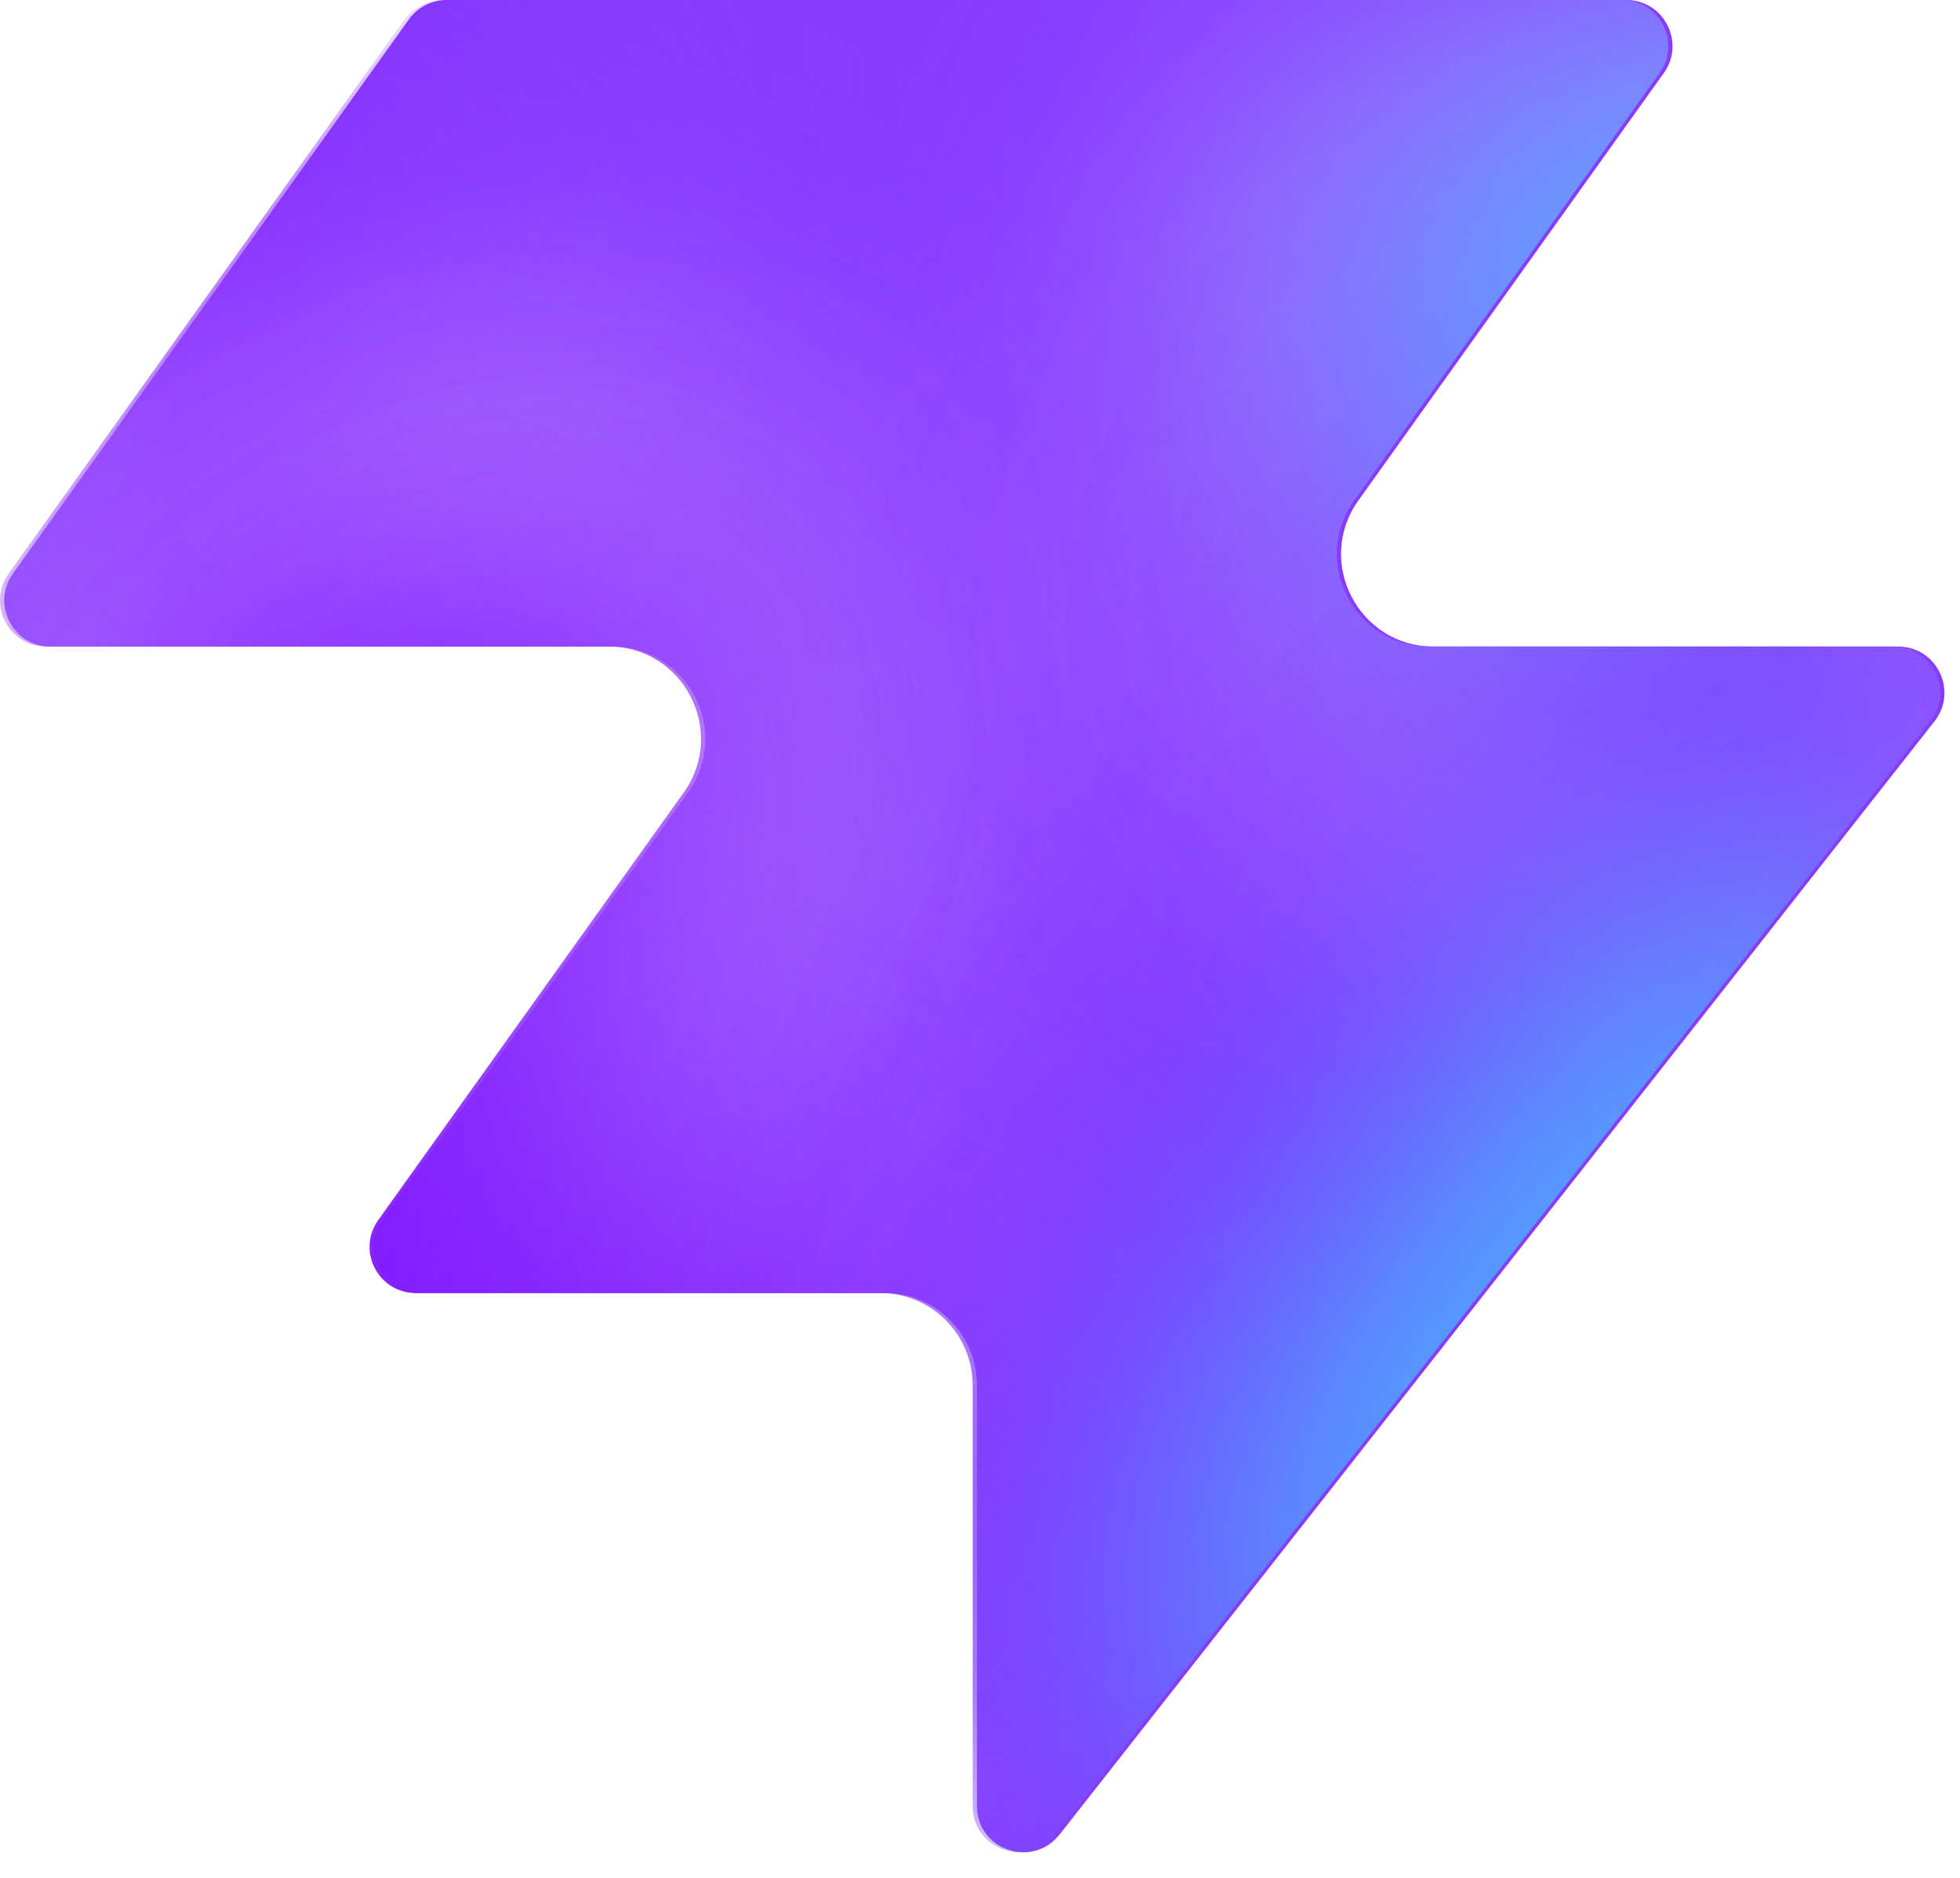
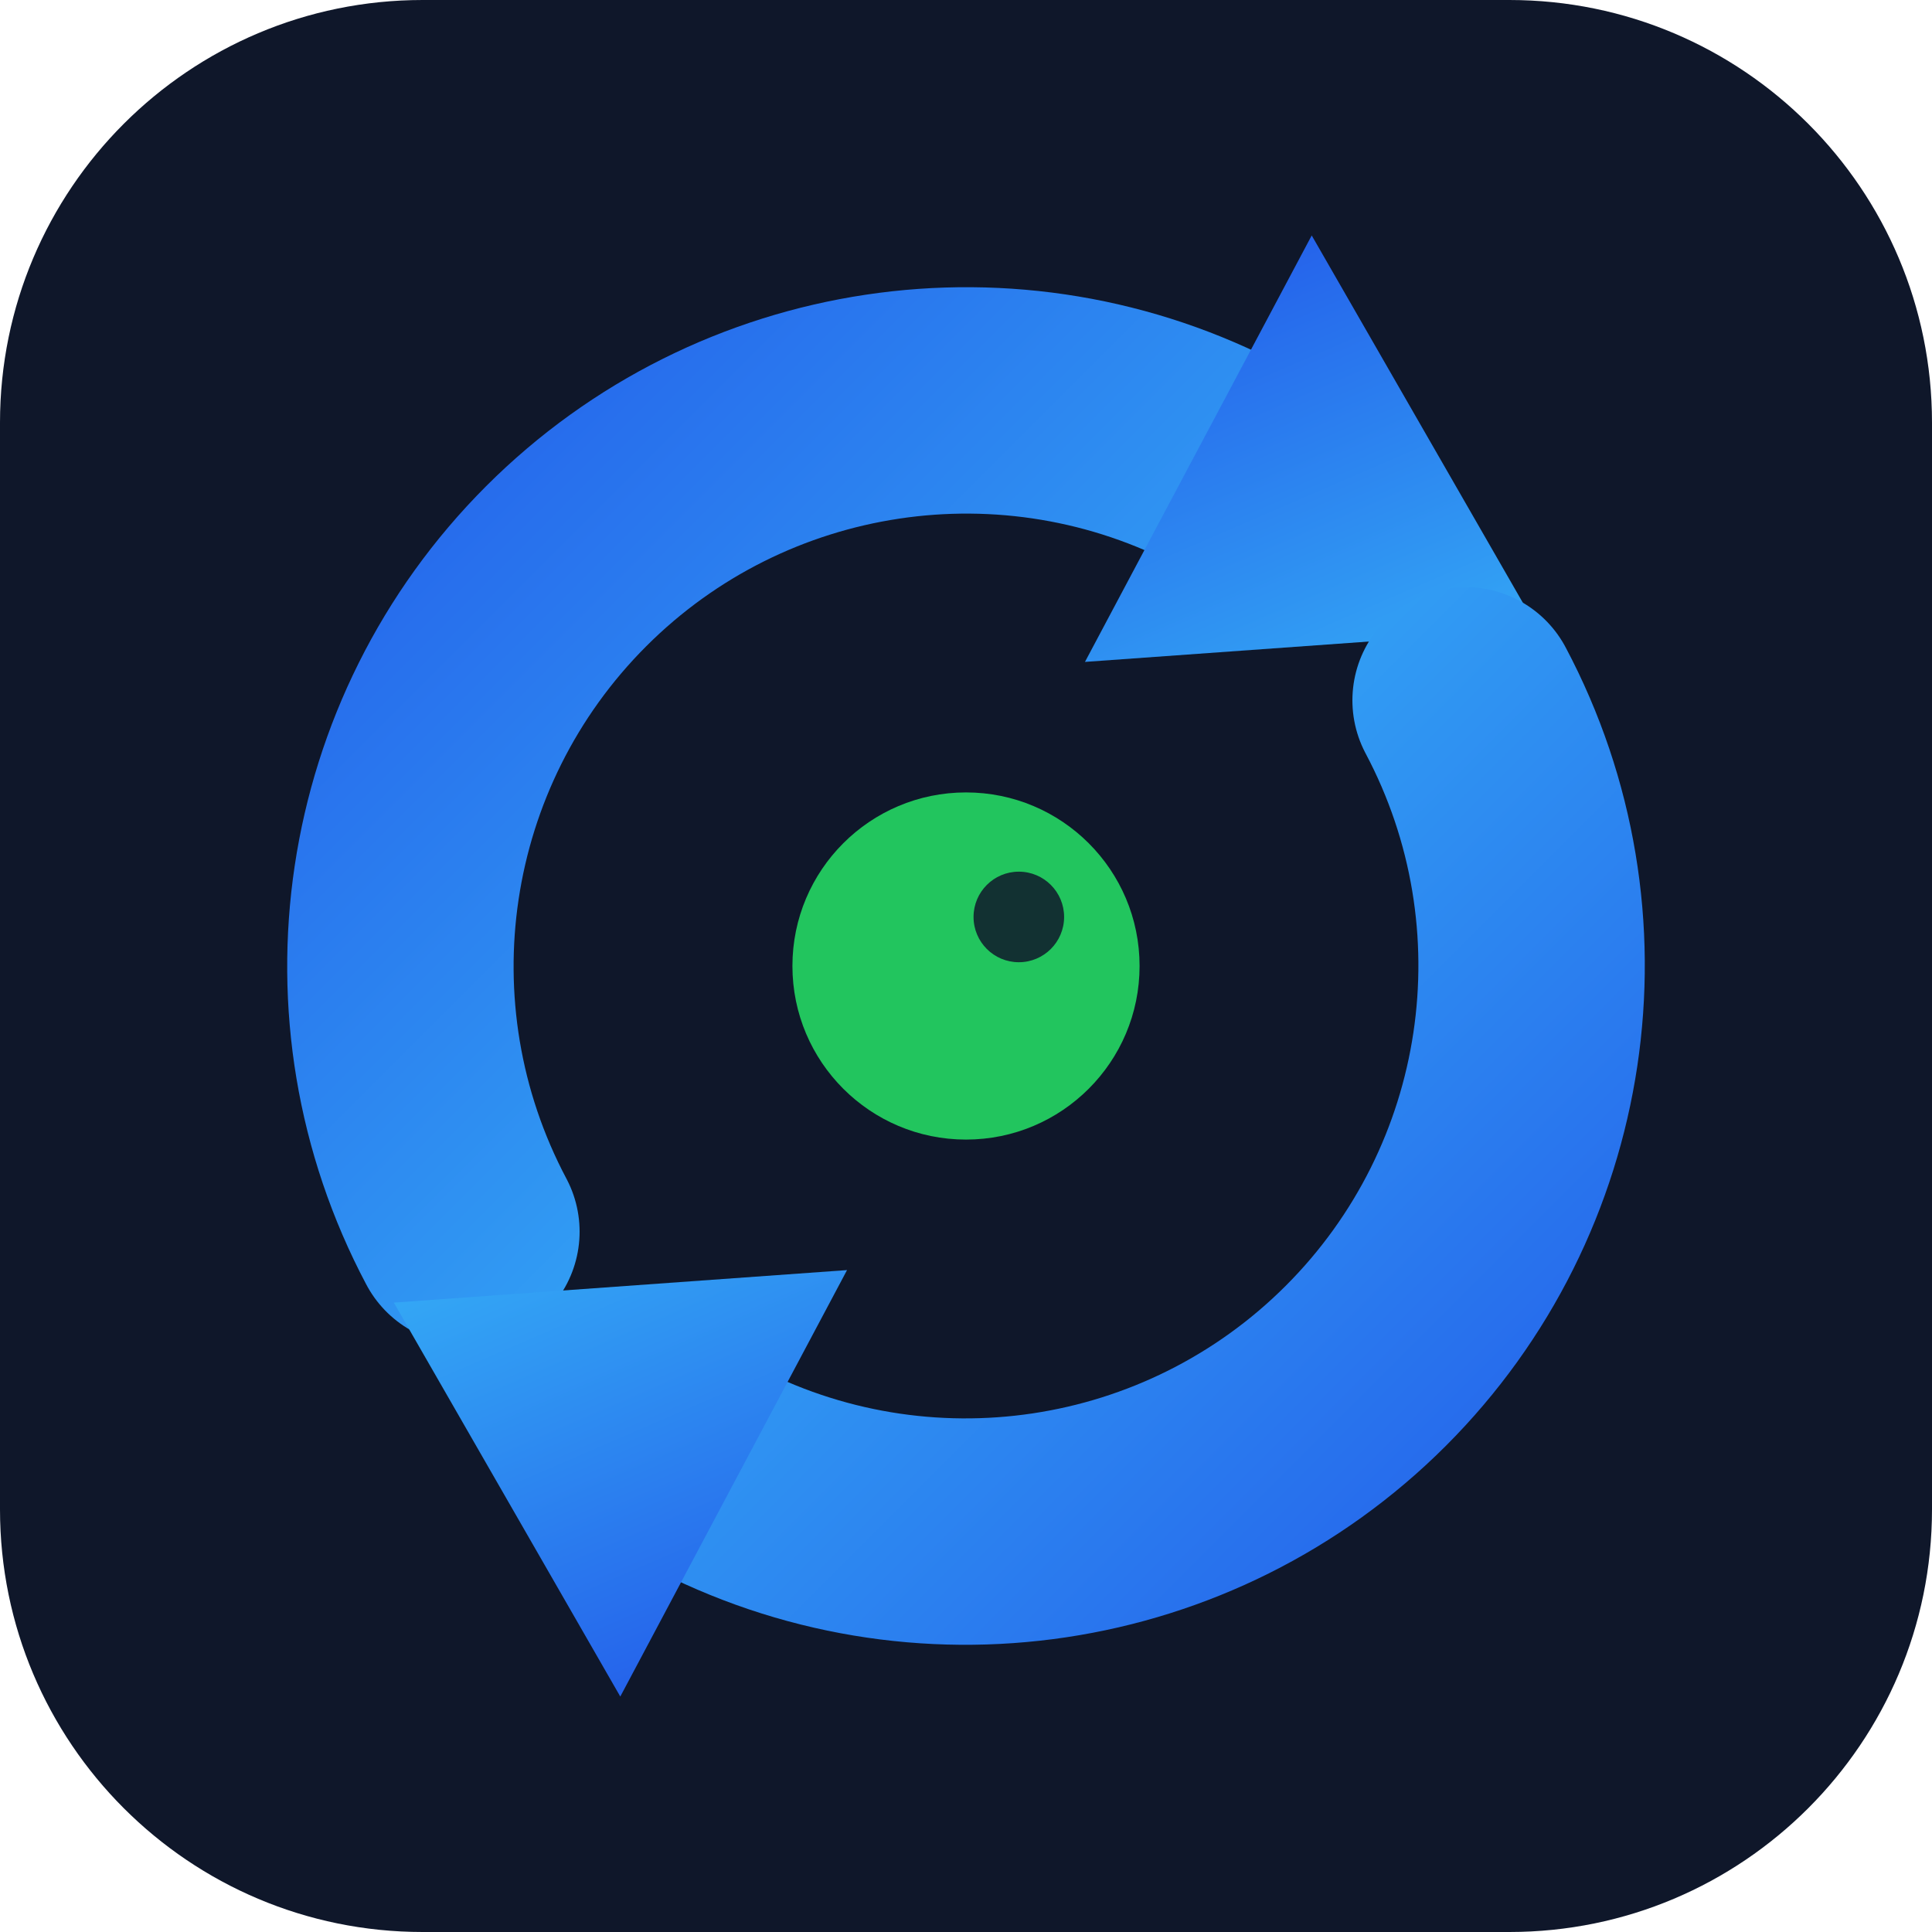
- <svg xmlns="http://www.w3.org/2000/svg" width="48" height="46" fill="none" viewBox="0 0 48 46">
-   <path fill="#863bff" d="M25.946 44.938c-.664.845-2.021.375-2.021-.698V33.937a2.26 2.26 0 0 0-2.262-2.262H10.287c-.92 0-1.456-1.04-.92-1.788l7.48-10.471c1.07-1.497 0-3.578-1.842-3.578H1.237c-.92 0-1.456-1.04-.92-1.788L10.013.474c.214-.297.556-.474.92-.474h28.894c.92 0 1.456 1.04.92 1.788l-7.48 10.471c-1.07 1.498 0 3.579 1.842 3.579h11.377c.943 0 1.473 1.088.89 1.83L25.947 44.94z" style="fill:#863bff;fill:color(display-p3 .525 .23 1);fill-opacity:1" />
-   <mask id="a" width="48" height="46" x="0" y="0" maskUnits="userSpaceOnUse" style="mask-type:alpha">
-     <path fill="#000" d="M25.842 44.938c-.664.844-2.021.375-2.021-.698V33.937a2.26 2.26 0 0 0-2.262-2.262H10.183c-.92 0-1.456-1.04-.92-1.788l7.48-10.471c1.07-1.498 0-3.579-1.842-3.579H1.133c-.92 0-1.456-1.04-.92-1.787L9.91.473c.214-.297.556-.474.92-.474h28.894c.92 0 1.456 1.04.92 1.788l-7.48 10.471c-1.07 1.498 0 3.578 1.842 3.578h11.377c.943 0 1.473 1.088.89 1.832L25.843 44.94z" style="fill:#000;fill-opacity:1" />
-   </mask>
-   <g mask="url(#a)">
-     <g filter="url(#b)">
-       <ellipse cx="5.508" cy="14.704" fill="#ede6ff" rx="5.508" ry="14.704" style="fill:#ede6ff;fill:color(display-p3 .927 .903 1);fill-opacity:1" transform="matrix(.00324 1 1 -.00324 -4.47 31.516)" />
-     </g>
-     <g filter="url(#c)">
-       <ellipse cx="10.399" cy="29.851" fill="#ede6ff" rx="10.399" ry="29.851" style="fill:#ede6ff;fill:color(display-p3 .927 .903 1);fill-opacity:1" transform="matrix(.00324 1 1 -.00324 -39.328 7.883)" />
-     </g>
-     <g filter="url(#d)">
-       <ellipse cx="5.508" cy="30.487" fill="#7e14ff" rx="5.508" ry="30.487" style="fill:#7e14ff;fill:color(display-p3 .492 .077 1);fill-opacity:1" transform="rotate(89.814 -25.913 -14.639)scale(1 -1)" />
-     </g>
-     <g filter="url(#e)">
-       <ellipse cx="5.508" cy="30.599" fill="#7e14ff" rx="5.508" ry="30.599" style="fill:#7e14ff;fill:color(display-p3 .492 .077 1);fill-opacity:1" transform="rotate(89.814 -32.644 -3.334)scale(1 -1)" />
-     </g>
-     <g filter="url(#f)">
-       <ellipse cx="5.508" cy="30.599" fill="#7e14ff" rx="5.508" ry="30.599" style="fill:#7e14ff;fill:color(display-p3 .492 .077 1);fill-opacity:1" transform="matrix(.00324 1 1 -.00324 -34.34 30.47)" />
-     </g>
-     <g filter="url(#g)">
-       <ellipse cx="14.072" cy="22.078" fill="#ede6ff" rx="14.072" ry="22.078" style="fill:#ede6ff;fill:color(display-p3 .927 .903 1);fill-opacity:1" transform="rotate(93.35 24.506 48.493)scale(-1 1)" />
-     </g>
-     <g filter="url(#h)">
-       <ellipse cx="3.47" cy="21.501" fill="#7e14ff" rx="3.47" ry="21.501" style="fill:#7e14ff;fill:color(display-p3 .492 .077 1);fill-opacity:1" transform="rotate(89.009 28.708 47.59)scale(-1 1)" />
-     </g>
-     <g filter="url(#i)">
-       <ellipse cx="3.47" cy="21.501" fill="#7e14ff" rx="3.47" ry="21.501" style="fill:#7e14ff;fill:color(display-p3 .492 .077 1);fill-opacity:1" transform="rotate(89.009 28.708 47.59)scale(-1 1)" />
-     </g>
-     <g filter="url(#j)">
-       <ellipse cx=".387" cy="8.972" fill="#7e14ff" rx="4.407" ry="29.108" style="fill:#7e14ff;fill:color(display-p3 .492 .077 1);fill-opacity:1" transform="rotate(39.51 .387 8.972)" />
-     </g>
-     <g filter="url(#k)">
-       <ellipse cx="47.523" cy="-6.092" fill="#7e14ff" rx="4.407" ry="29.108" style="fill:#7e14ff;fill:color(display-p3 .492 .077 1);fill-opacity:1" transform="rotate(37.892 47.523 -6.092)" />
-     </g>
-     <g filter="url(#l)">
-       <ellipse cx="41.412" cy="6.333" fill="#47bfff" rx="5.971" ry="9.665" style="fill:#47bfff;fill:color(display-p3 .28 .748 1);fill-opacity:1" transform="rotate(37.892 41.412 6.333)" />
-     </g>
-     <g filter="url(#m)">
-       <ellipse cx="-1.879" cy="38.332" fill="#7e14ff" rx="4.407" ry="29.108" style="fill:#7e14ff;fill:color(display-p3 .492 .077 1);fill-opacity:1" transform="rotate(37.892 -1.88 38.332)" />
-     </g>
-     <g filter="url(#n)">
-       <ellipse cx="-1.879" cy="38.332" fill="#7e14ff" rx="4.407" ry="29.108" style="fill:#7e14ff;fill:color(display-p3 .492 .077 1);fill-opacity:1" transform="rotate(37.892 -1.88 38.332)" />
-     </g>
-     <g filter="url(#o)">
-       <ellipse cx="35.651" cy="29.907" fill="#7e14ff" rx="4.407" ry="29.108" style="fill:#7e14ff;fill:color(display-p3 .492 .077 1);fill-opacity:1" transform="rotate(37.892 35.651 29.907)" />
-     </g>
-     <g filter="url(#p)">
-       <ellipse cx="38.418" cy="32.4" fill="#47bfff" rx="5.971" ry="15.297" style="fill:#47bfff;fill:color(display-p3 .28 .748 1);fill-opacity:1" transform="rotate(37.892 38.418 32.4)" />
-     </g>
+ <svg xmlns="http://www.w3.org/2000/svg" viewBox="0 0 512 512" width="512" height="512" role="img" aria-label="Rsync Viewer">
+   <defs>
+     <linearGradient id="g" x1="0" y1="0" x2="1" y2="1">
+       <stop offset="0" stop-color="#2563eb" />
+       <stop offset="1" stop-color="#38bdf8" />
+     </linearGradient>
+   </defs>
+   <rect width="512" height="512" rx="112" fill="#0f172a" />
+   <g id="arrow">
+     <path d="M 123.6 326.4 A 150 150 0 0 1 326.4 123.6" fill="none" stroke="url(#g)" stroke-width="60" stroke-linecap="round" />
+     <path d="M -10 -64 L 92 0 L -10 64 Z" fill="url(#g)" transform="translate(326.4 123.6) rotate(388)" />
  </g>
-   <defs>
-     <filter id="b" width="60.045" height="41.654" x="-19.77" y="16.149" color-interpolation-filters="sRGB" filterUnits="userSpaceOnUse">
-       <feFlood flood-opacity="0" result="BackgroundImageFix" />
-       <feBlend in="SourceGraphic" in2="BackgroundImageFix" result="shape" />
-       <feGaussianBlur result="effect1_foregroundBlur_2002_17158" stdDeviation="7.659" />
-     </filter>
-     <filter id="c" width="90.34" height="51.437" x="-54.613" y="-7.533" color-interpolation-filters="sRGB" filterUnits="userSpaceOnUse">
-       <feFlood flood-opacity="0" result="BackgroundImageFix" />
-       <feBlend in="SourceGraphic" in2="BackgroundImageFix" result="shape" />
-       <feGaussianBlur result="effect1_foregroundBlur_2002_17158" stdDeviation="7.659" />
-     </filter>
-     <filter id="d" width="79.355" height="29.4" x="-49.64" y="2.03" color-interpolation-filters="sRGB" filterUnits="userSpaceOnUse">
-       <feFlood flood-opacity="0" result="BackgroundImageFix" />
-       <feBlend in="SourceGraphic" in2="BackgroundImageFix" result="shape" />
-       <feGaussianBlur result="effect1_foregroundBlur_2002_17158" stdDeviation="4.596" />
-     </filter>
-     <filter id="e" width="79.579" height="29.4" x="-45.045" y="20.029" color-interpolation-filters="sRGB" filterUnits="userSpaceOnUse">
-       <feFlood flood-opacity="0" result="BackgroundImageFix" />
-       <feBlend in="SourceGraphic" in2="BackgroundImageFix" result="shape" />
-       <feGaussianBlur result="effect1_foregroundBlur_2002_17158" stdDeviation="4.596" />
-     </filter>
-     <filter id="f" width="79.579" height="29.4" x="-43.513" y="21.178" color-interpolation-filters="sRGB" filterUnits="userSpaceOnUse">
-       <feFlood flood-opacity="0" result="BackgroundImageFix" />
-       <feBlend in="SourceGraphic" in2="BackgroundImageFix" result="shape" />
-       <feGaussianBlur result="effect1_foregroundBlur_2002_17158" stdDeviation="4.596" />
-     </filter>
-     <filter id="g" width="74.749" height="58.852" x="15.756" y="-17.901" color-interpolation-filters="sRGB" filterUnits="userSpaceOnUse">
-       <feFlood flood-opacity="0" result="BackgroundImageFix" />
-       <feBlend in="SourceGraphic" in2="BackgroundImageFix" result="shape" />
-       <feGaussianBlur result="effect1_foregroundBlur_2002_17158" stdDeviation="7.659" />
-     </filter>
-     <filter id="h" width="61.377" height="25.362" x="23.548" y="2.284" color-interpolation-filters="sRGB" filterUnits="userSpaceOnUse">
-       <feFlood flood-opacity="0" result="BackgroundImageFix" />
-       <feBlend in="SourceGraphic" in2="BackgroundImageFix" result="shape" />
-       <feGaussianBlur result="effect1_foregroundBlur_2002_17158" stdDeviation="4.596" />
-     </filter>
-     <filter id="i" width="61.377" height="25.362" x="23.548" y="2.284" color-interpolation-filters="sRGB" filterUnits="userSpaceOnUse">
-       <feFlood flood-opacity="0" result="BackgroundImageFix" />
-       <feBlend in="SourceGraphic" in2="BackgroundImageFix" result="shape" />
-       <feGaussianBlur result="effect1_foregroundBlur_2002_17158" stdDeviation="4.596" />
-     </filter>
-     <filter id="j" width="56.045" height="63.649" x="-27.636" y="-22.853" color-interpolation-filters="sRGB" filterUnits="userSpaceOnUse">
-       <feFlood flood-opacity="0" result="BackgroundImageFix" />
-       <feBlend in="SourceGraphic" in2="BackgroundImageFix" result="shape" />
-       <feGaussianBlur result="effect1_foregroundBlur_2002_17158" stdDeviation="4.596" />
-     </filter>
-     <filter id="k" width="54.814" height="64.646" x="20.116" y="-38.415" color-interpolation-filters="sRGB" filterUnits="userSpaceOnUse">
-       <feFlood flood-opacity="0" result="BackgroundImageFix" />
-       <feBlend in="SourceGraphic" in2="BackgroundImageFix" result="shape" />
-       <feGaussianBlur result="effect1_foregroundBlur_2002_17158" stdDeviation="4.596" />
-     </filter>
-     <filter id="l" width="33.541" height="35.313" x="24.641" y="-11.323" color-interpolation-filters="sRGB" filterUnits="userSpaceOnUse">
-       <feFlood flood-opacity="0" result="BackgroundImageFix" />
-       <feBlend in="SourceGraphic" in2="BackgroundImageFix" result="shape" />
-       <feGaussianBlur result="effect1_foregroundBlur_2002_17158" stdDeviation="4.596" />
-     </filter>
-     <filter id="m" width="54.814" height="64.646" x="-29.286" y="6.009" color-interpolation-filters="sRGB" filterUnits="userSpaceOnUse">
-       <feFlood flood-opacity="0" result="BackgroundImageFix" />
-       <feBlend in="SourceGraphic" in2="BackgroundImageFix" result="shape" />
-       <feGaussianBlur result="effect1_foregroundBlur_2002_17158" stdDeviation="4.596" />
-     </filter>
-     <filter id="n" width="54.814" height="64.646" x="-29.286" y="6.009" color-interpolation-filters="sRGB" filterUnits="userSpaceOnUse">
-       <feFlood flood-opacity="0" result="BackgroundImageFix" />
-       <feBlend in="SourceGraphic" in2="BackgroundImageFix" result="shape" />
-       <feGaussianBlur result="effect1_foregroundBlur_2002_17158" stdDeviation="4.596" />
-     </filter>
-     <filter id="o" width="54.814" height="64.646" x="8.244" y="-2.416" color-interpolation-filters="sRGB" filterUnits="userSpaceOnUse">
-       <feFlood flood-opacity="0" result="BackgroundImageFix" />
-       <feBlend in="SourceGraphic" in2="BackgroundImageFix" result="shape" />
-       <feGaussianBlur result="effect1_foregroundBlur_2002_17158" stdDeviation="4.596" />
-     </filter>
-     <filter id="p" width="39.409" height="43.623" x="18.713" y="10.588" color-interpolation-filters="sRGB" filterUnits="userSpaceOnUse">
-       <feFlood flood-opacity="0" result="BackgroundImageFix" />
-       <feBlend in="SourceGraphic" in2="BackgroundImageFix" result="shape" />
-       <feGaussianBlur result="effect1_foregroundBlur_2002_17158" stdDeviation="4.596" />
-     </filter>
-   </defs>
+   <use href="#arrow" transform="rotate(180 256 256)" />
+   <circle cx="256" cy="256" r="46" fill="#22c55e" />
+   <circle cx="270" cy="243" r="12" fill="#0f172a" opacity="0.85" />
</svg>
